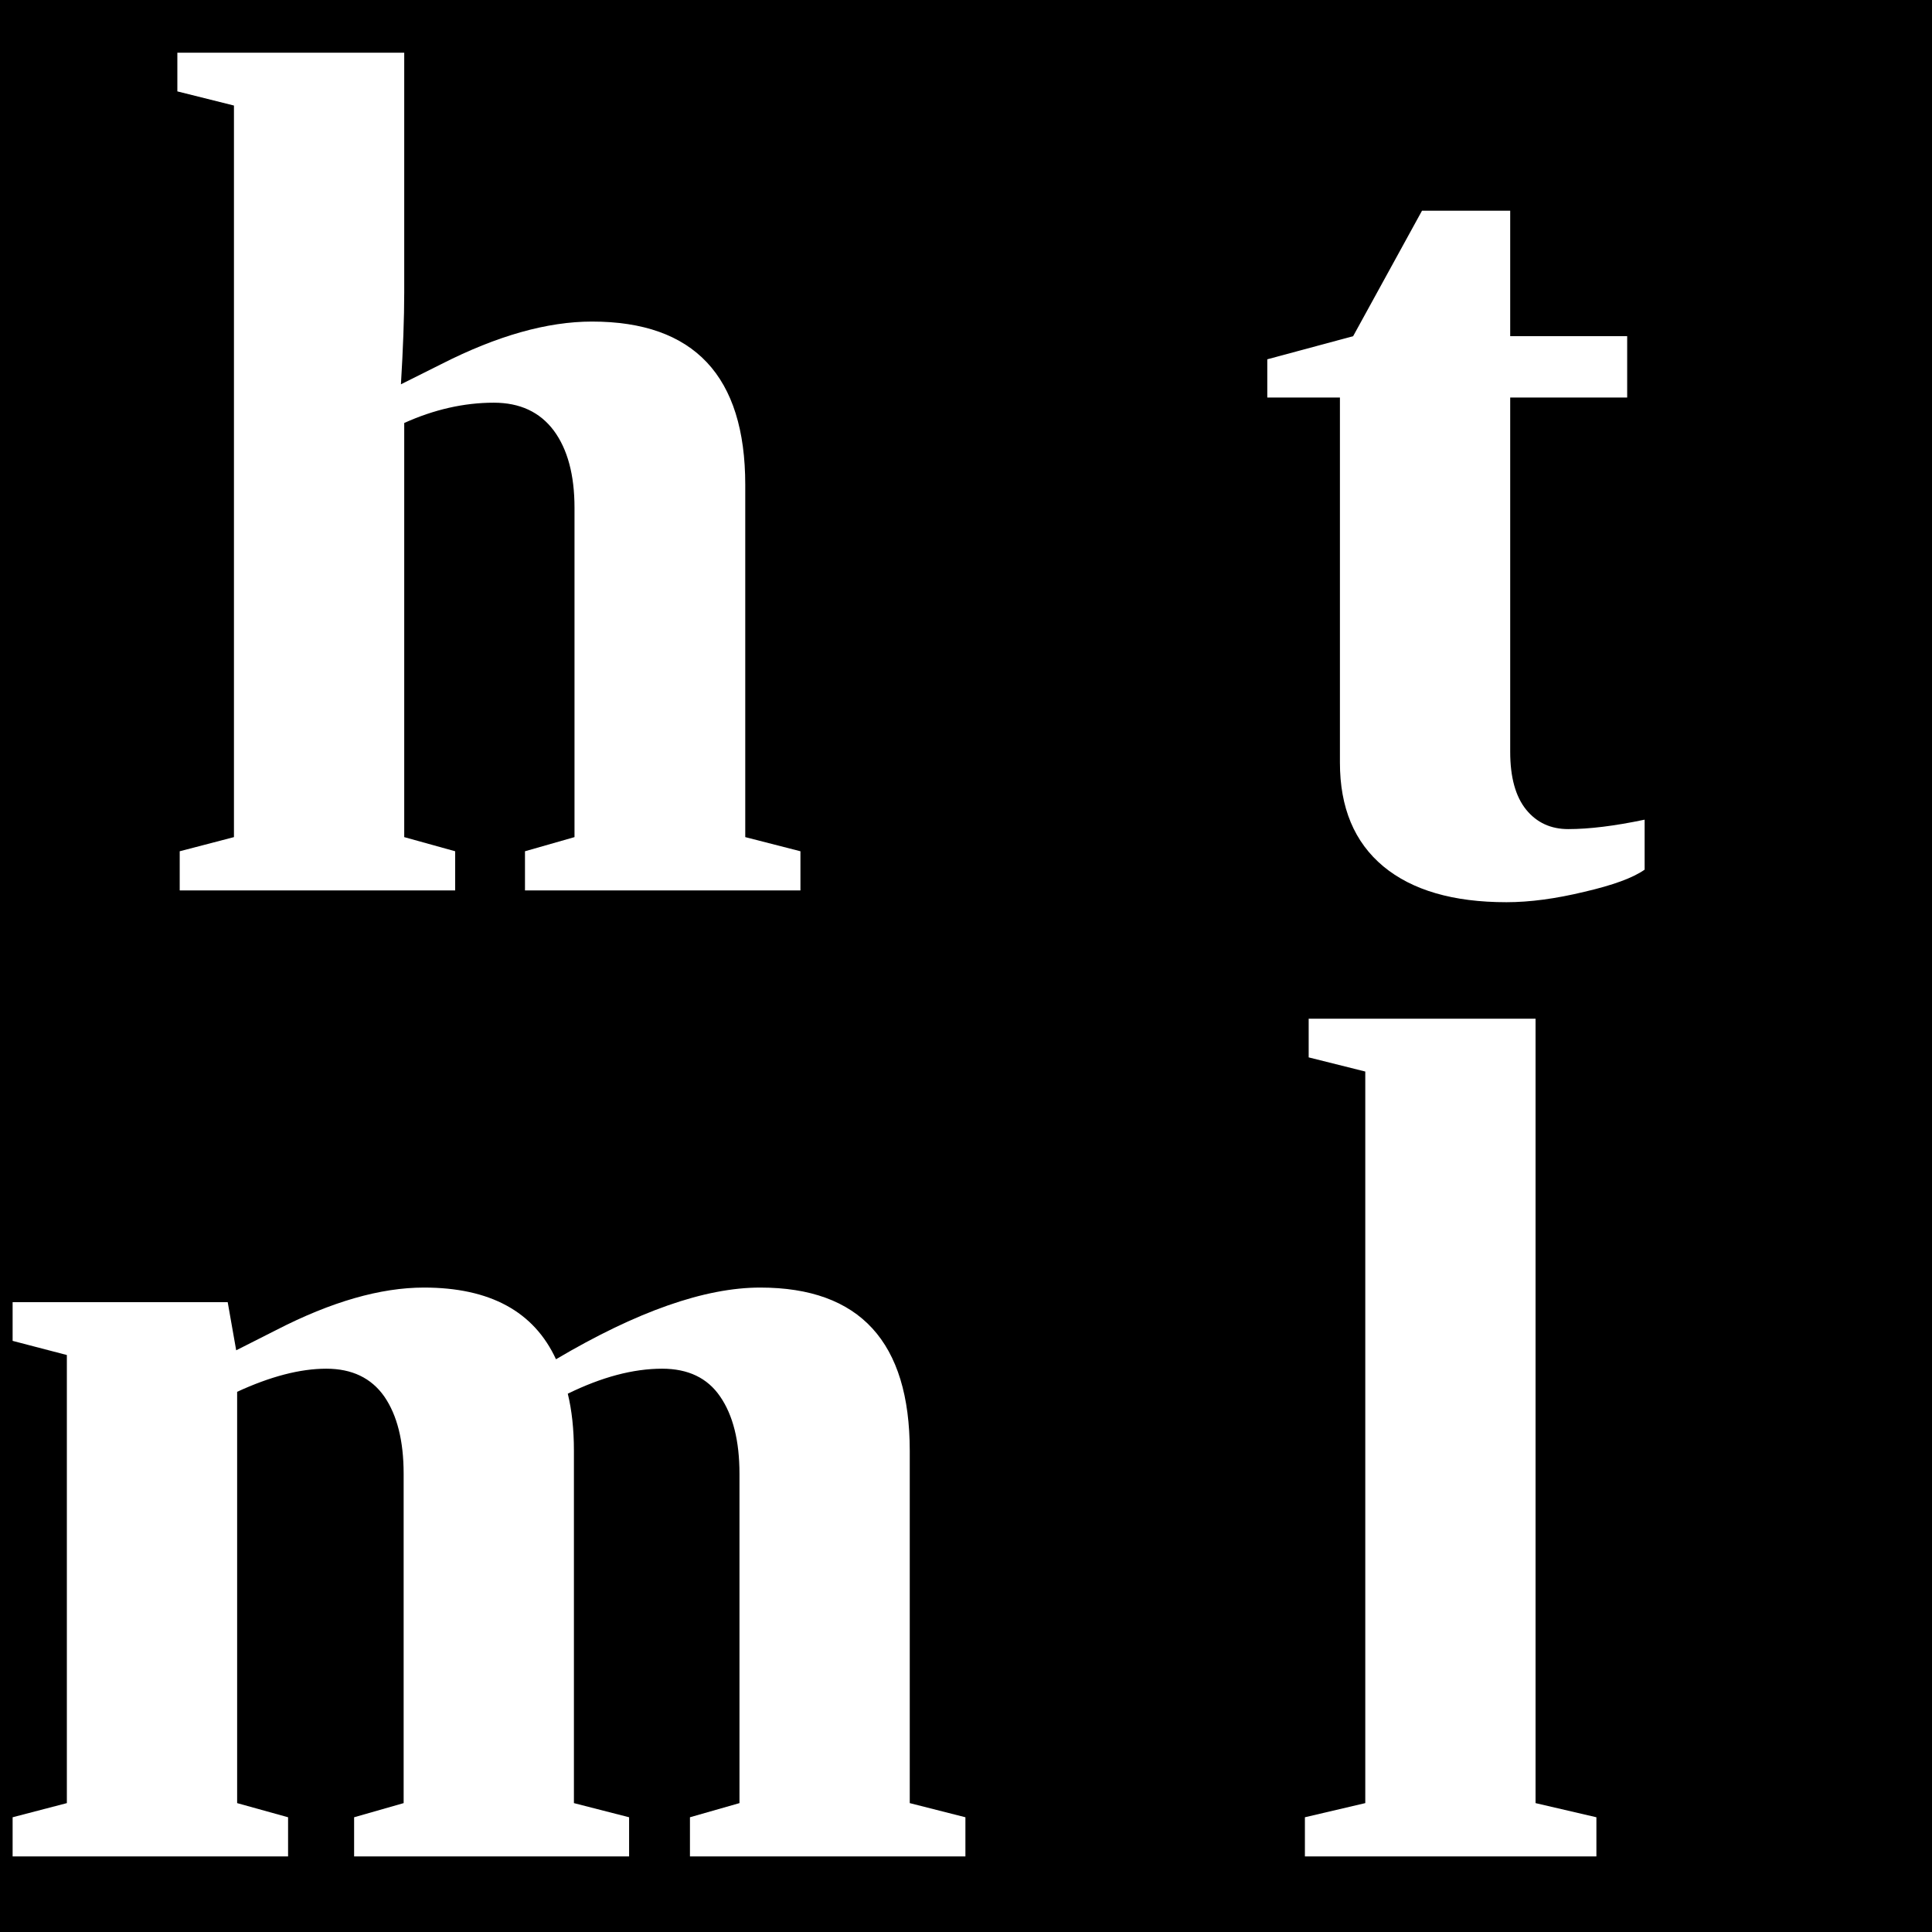
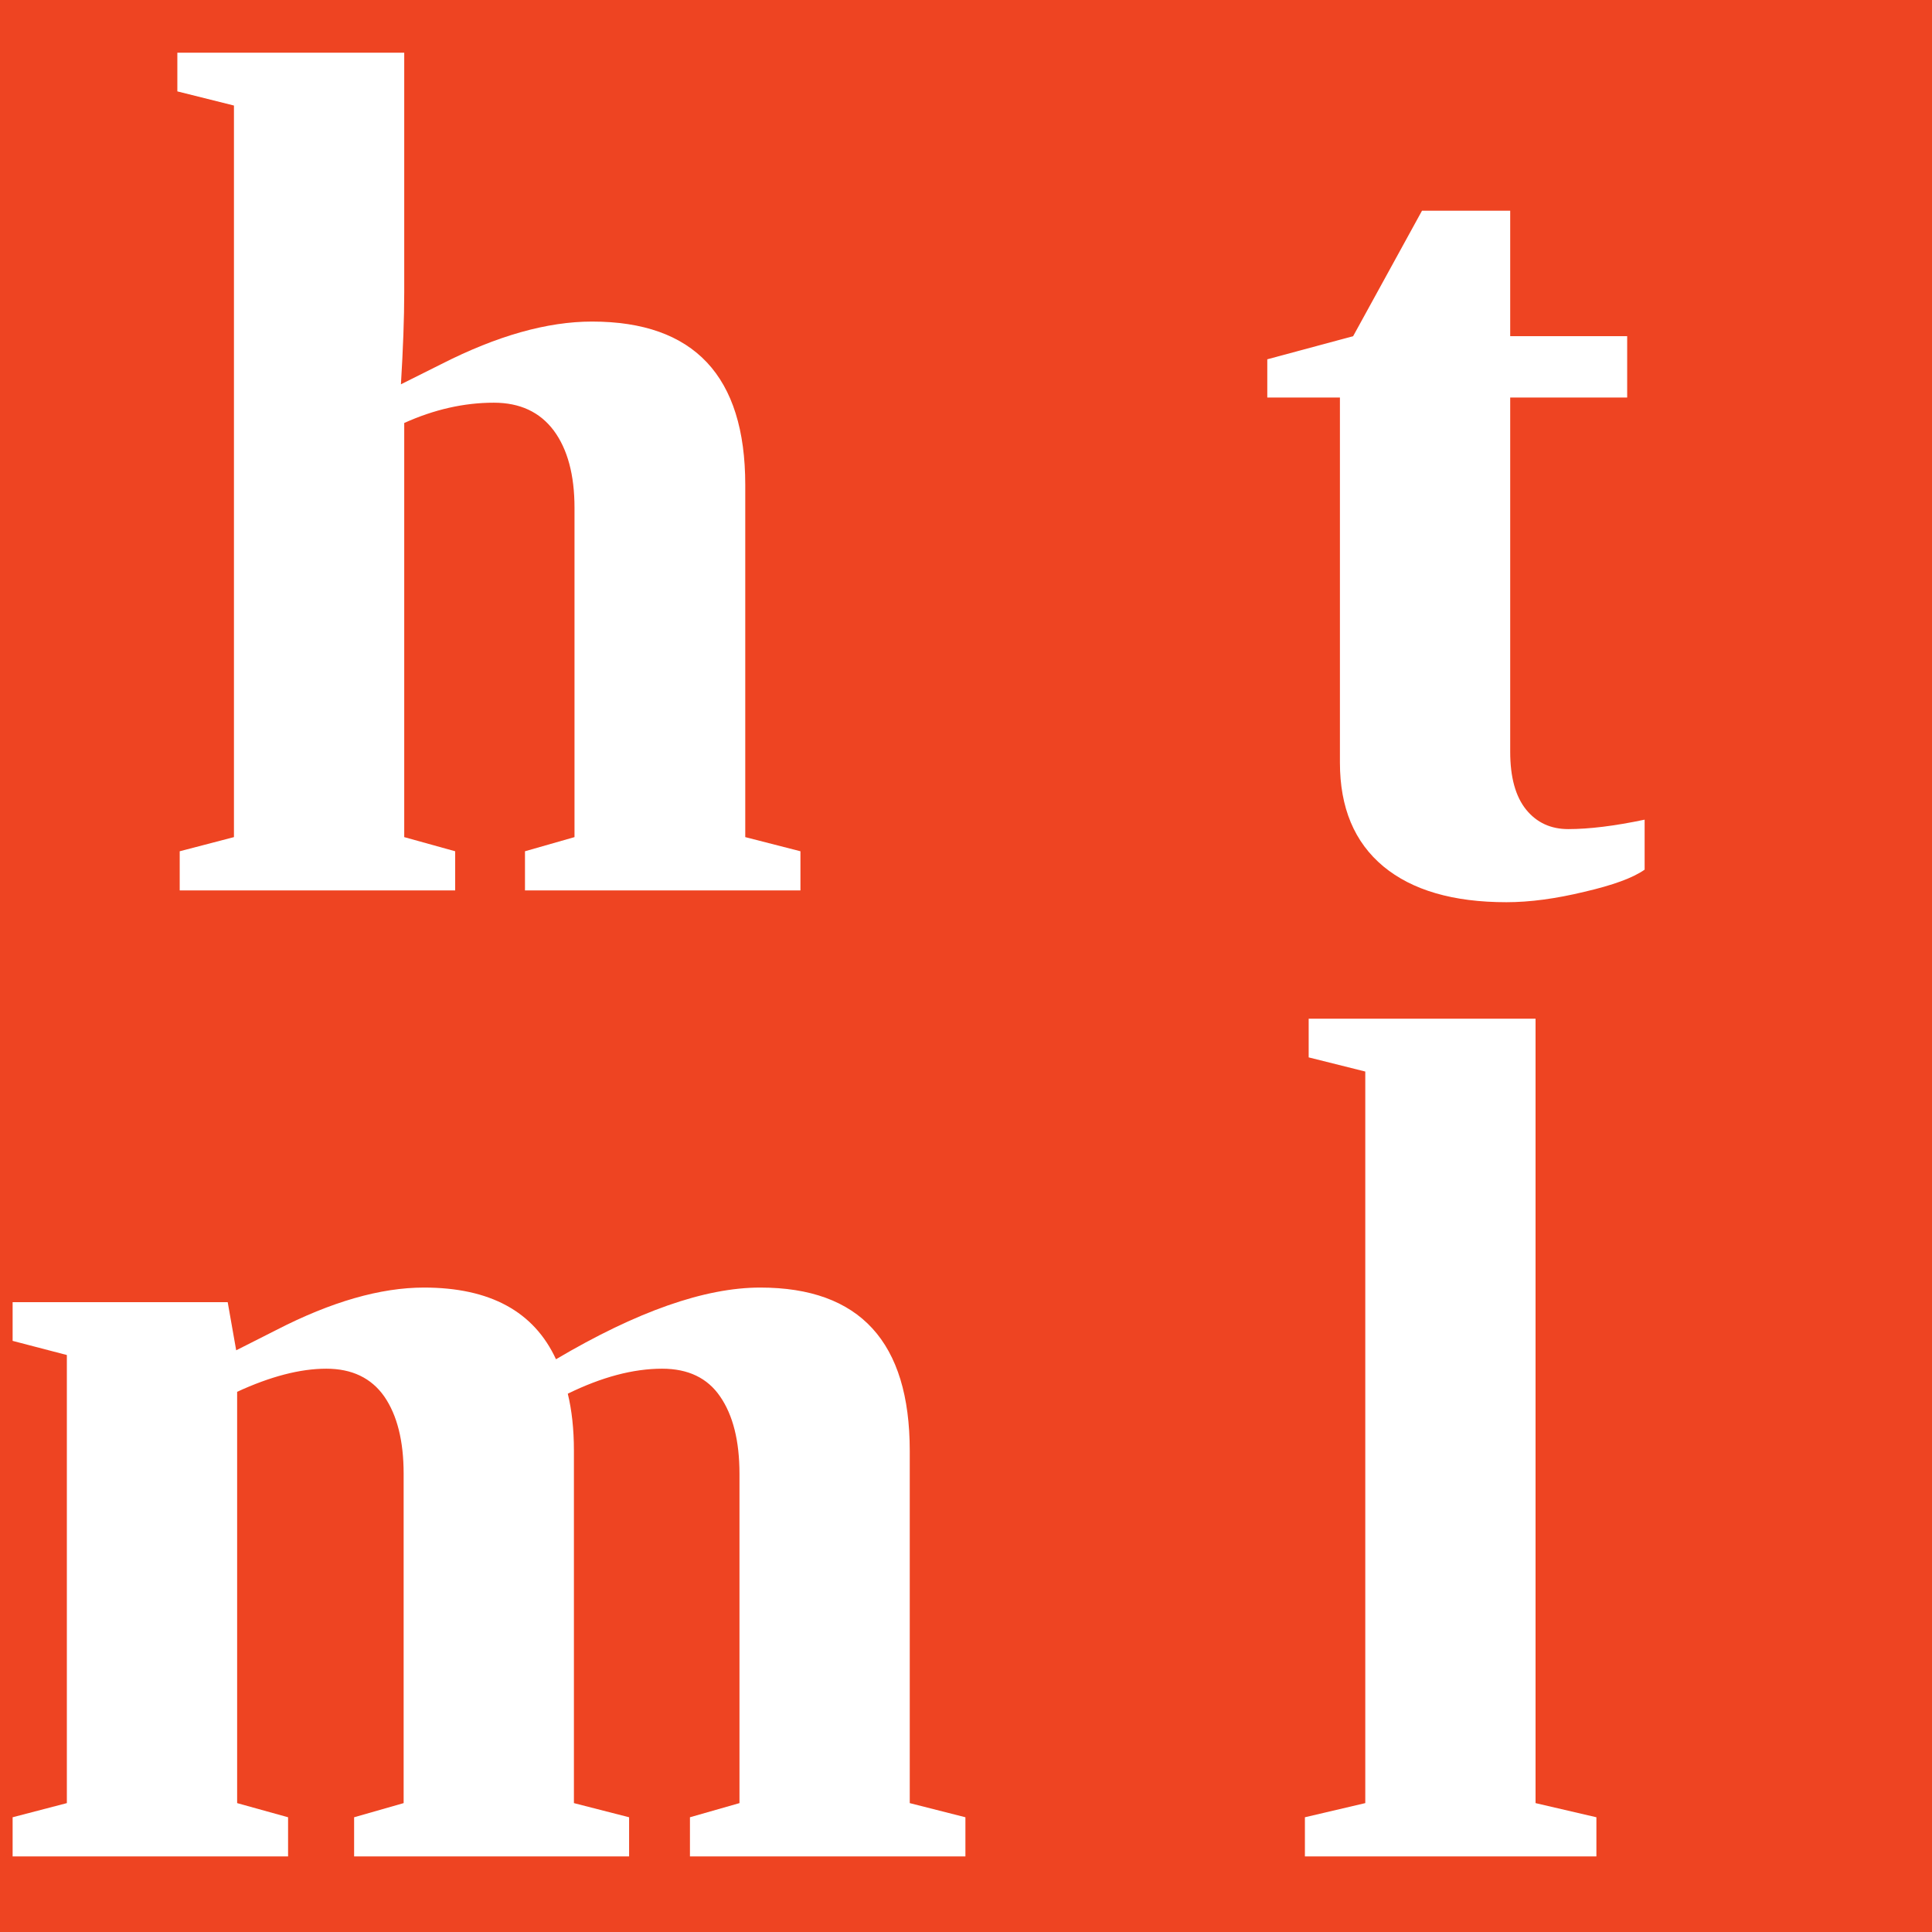
<svg xmlns="http://www.w3.org/2000/svg" viewBox="0 0 64 64">
-   <rect x="0" y="0" width="64" height="64" fill="black" />
+   <rect x="0" y="0" width="64" height="64" fill="#e42" />
  <g font-size="40" style="fill:white;dominant-baseline:central; text-anchor:middle;font-weight:bold;">
    <text x="16" y="16">h</text>
    <text x="48" y="16">t</text>
    <text x="16" y="48">m</text>
    <text x="48" y="48">l</text>
  </g>
</svg>
